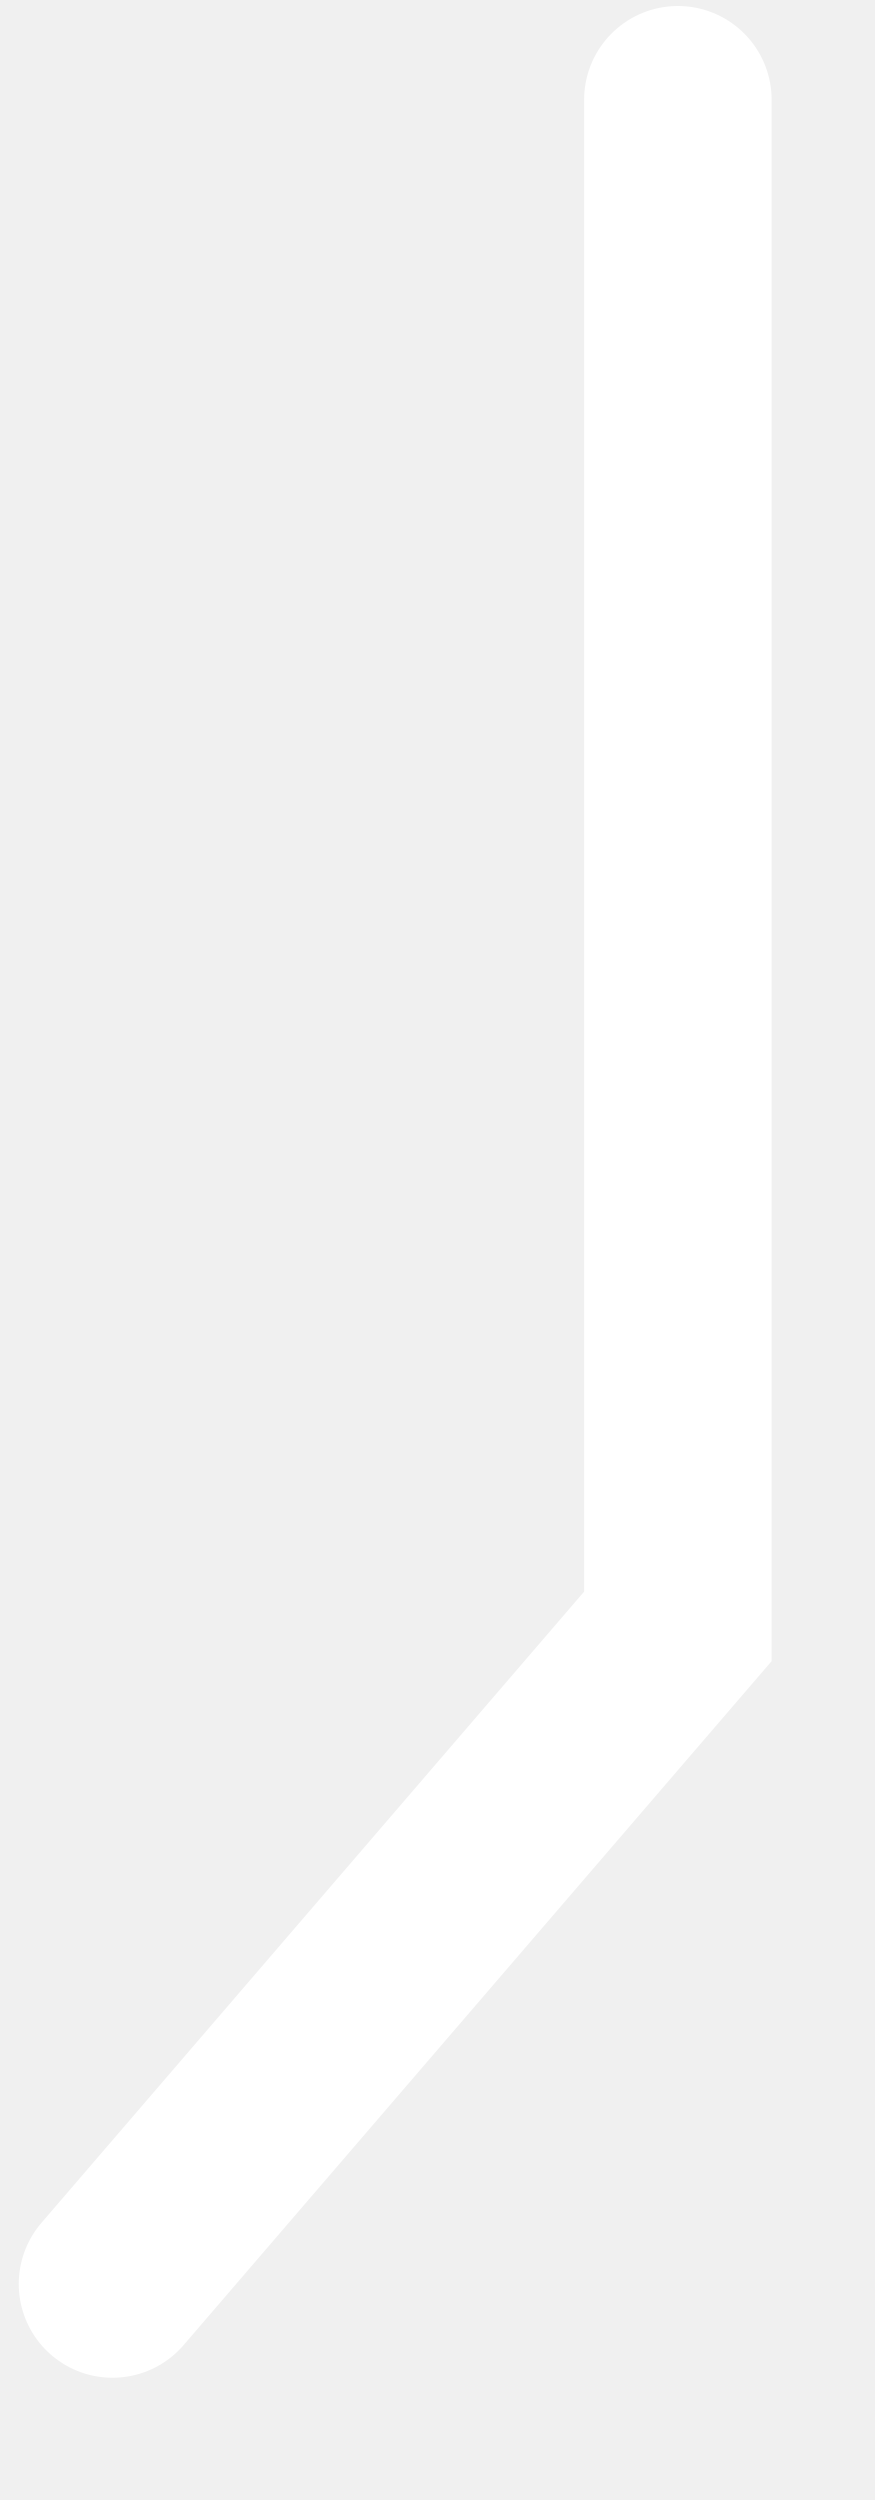
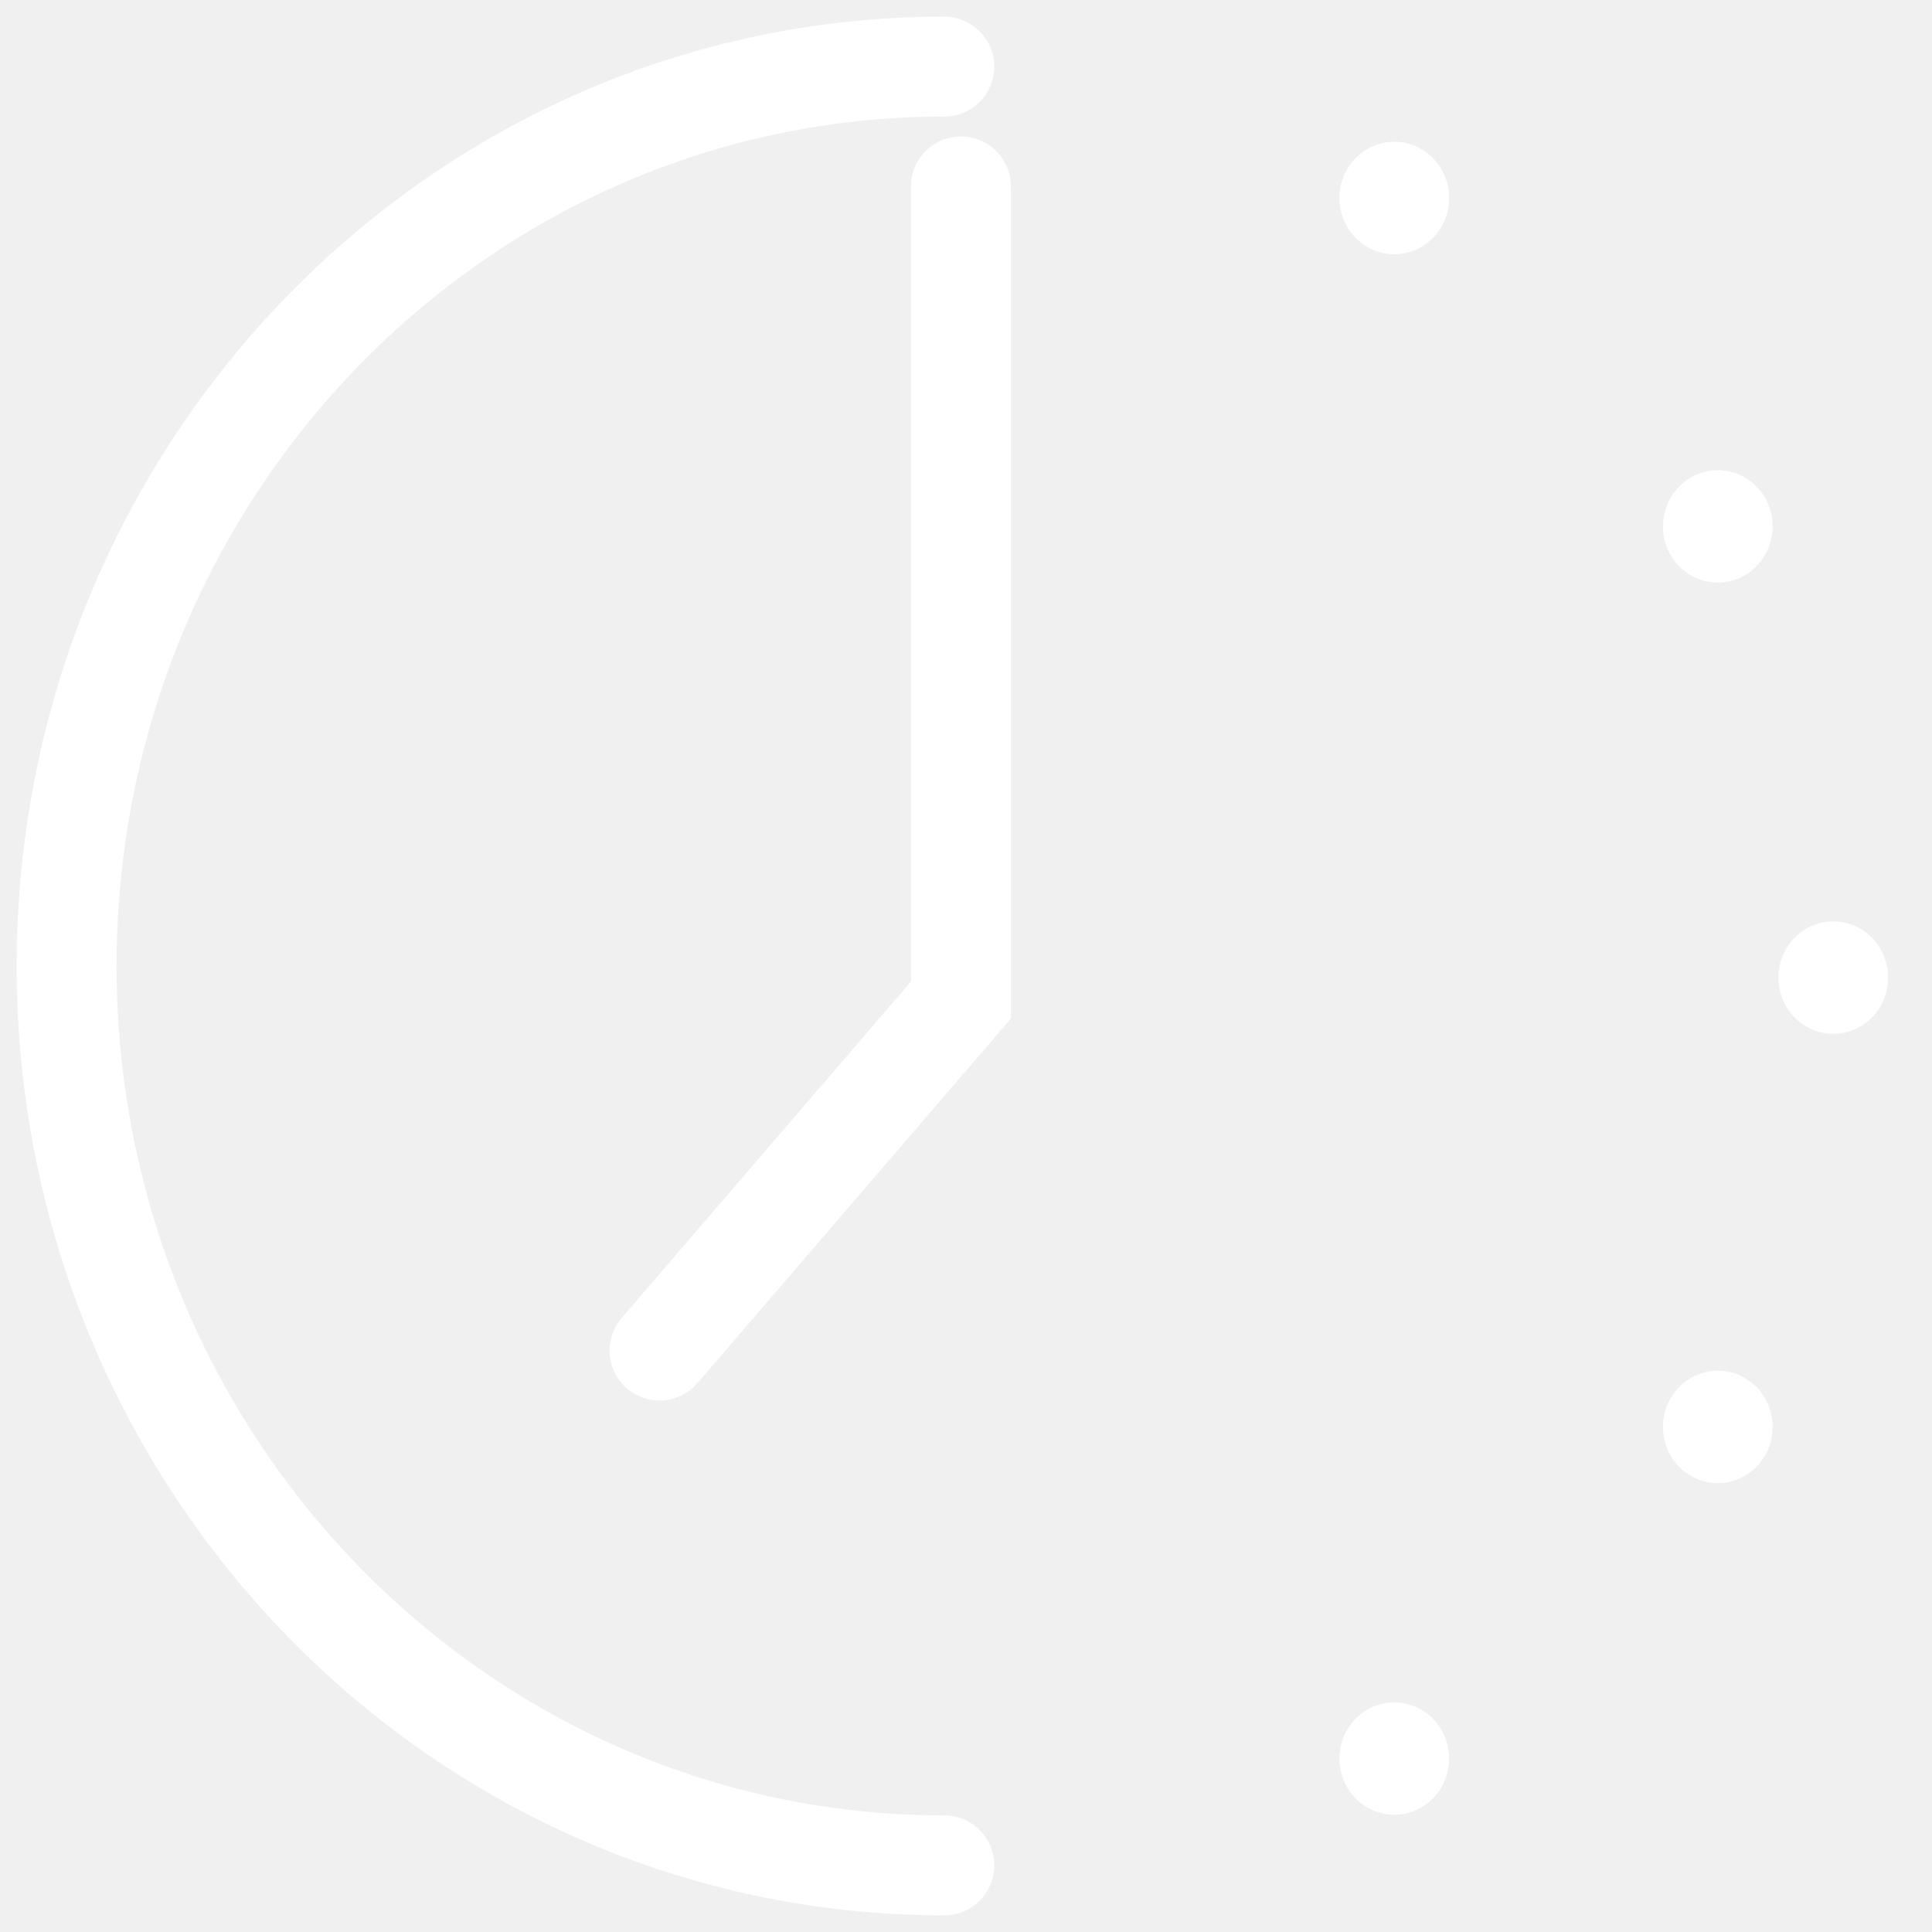
- <svg xmlns="http://www.w3.org/2000/svg" width="7" height="20" viewBox="0 0 7 20" fill="none">
-   <path d="M5.423 0.798V13.011L0.9 18.272" stroke="white" stroke-width="1.5" stroke-miterlimit="10" stroke-linecap="round" />
+ <svg xmlns="http://www.w3.org/2000/svg" width="29" height="29" viewBox="0 0 29 29" fill="none">
+   <path d="M14.174 28C6.899 28 1 21.955 1 14.5C1 7.045 6.899 1 14.174 1" stroke="white" stroke-width="1.5" stroke-miterlimit="10" stroke-linecap="round" />
+   <path d="M20.929 27.24C21.383 27.24 21.752 26.863 21.752 26.396C21.752 25.93 21.383 25.553 20.929 25.553C20.474 25.553 20.105 25.93 20.105 26.396C20.105 26.863 20.474 27.24 20.929 27.24Z" fill="white" />
+   <path d="M25.785 22.262C26.24 22.262 26.608 21.884 26.608 21.419C26.608 20.953 26.24 20.575 25.785 20.575C25.33 20.575 24.962 20.953 24.962 21.419C24.962 21.884 25.33 22.262 25.785 22.262Z" fill="white" />
+   <path d="M27.518 15.518C27.973 15.518 28.341 15.14 28.341 14.674C28.341 14.208 27.973 13.831 27.518 13.831C27.063 13.831 26.695 14.208 26.695 14.674C26.695 15.14 27.063 15.518 27.518 15.518Z" fill="white" />
+   <path d="M25.785 8.745C26.24 8.745 26.608 8.367 26.608 7.901C26.608 7.435 26.24 7.058 25.785 7.058C25.33 7.058 24.962 7.435 24.962 7.901C24.962 8.367 25.33 8.745 25.785 8.745Z" fill="white" />
+   <path d="M20.929 3.816C21.383 3.816 21.752 3.438 21.752 2.972C21.752 2.506 21.383 2.128 20.929 2.128C20.474 2.128 20.105 2.506 20.105 2.972C20.105 3.438 20.474 3.816 20.929 3.816Z" fill="white" />
+   <path d="M14.424 2.798V15.011L9.9 20.272" stroke="white" stroke-width="1.5" stroke-miterlimit="10" stroke-linecap="round" />
</svg>
